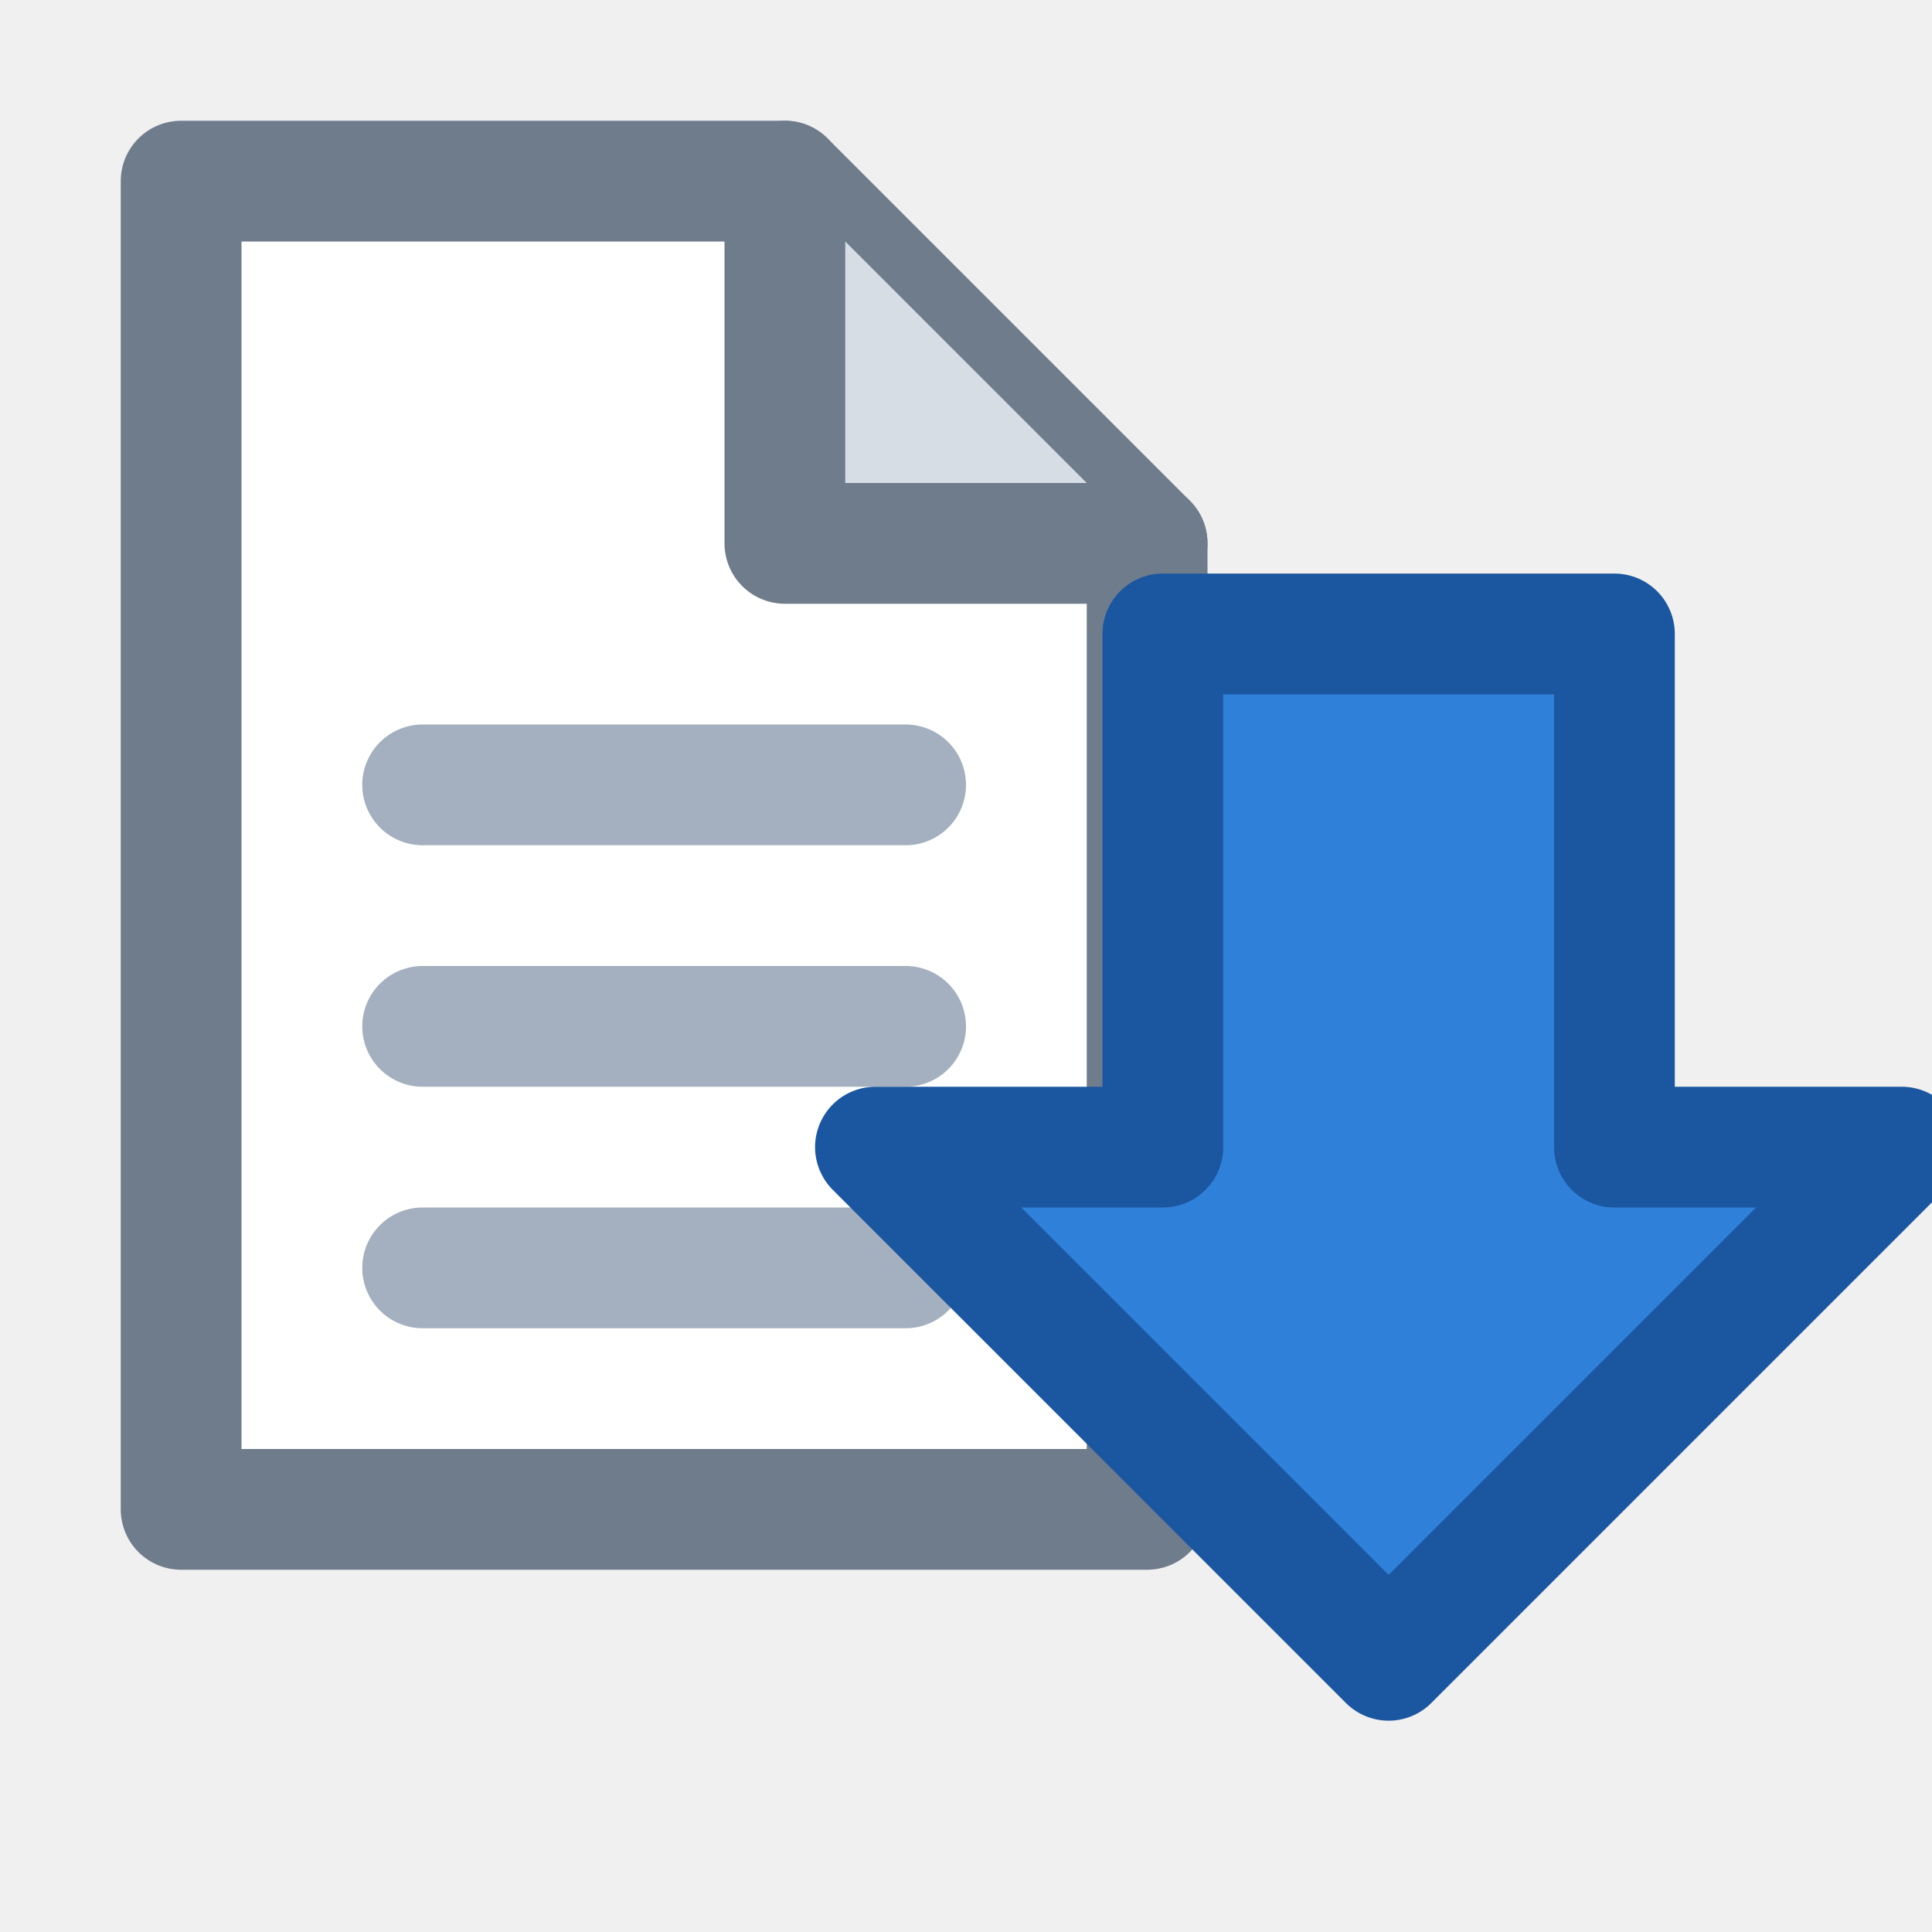
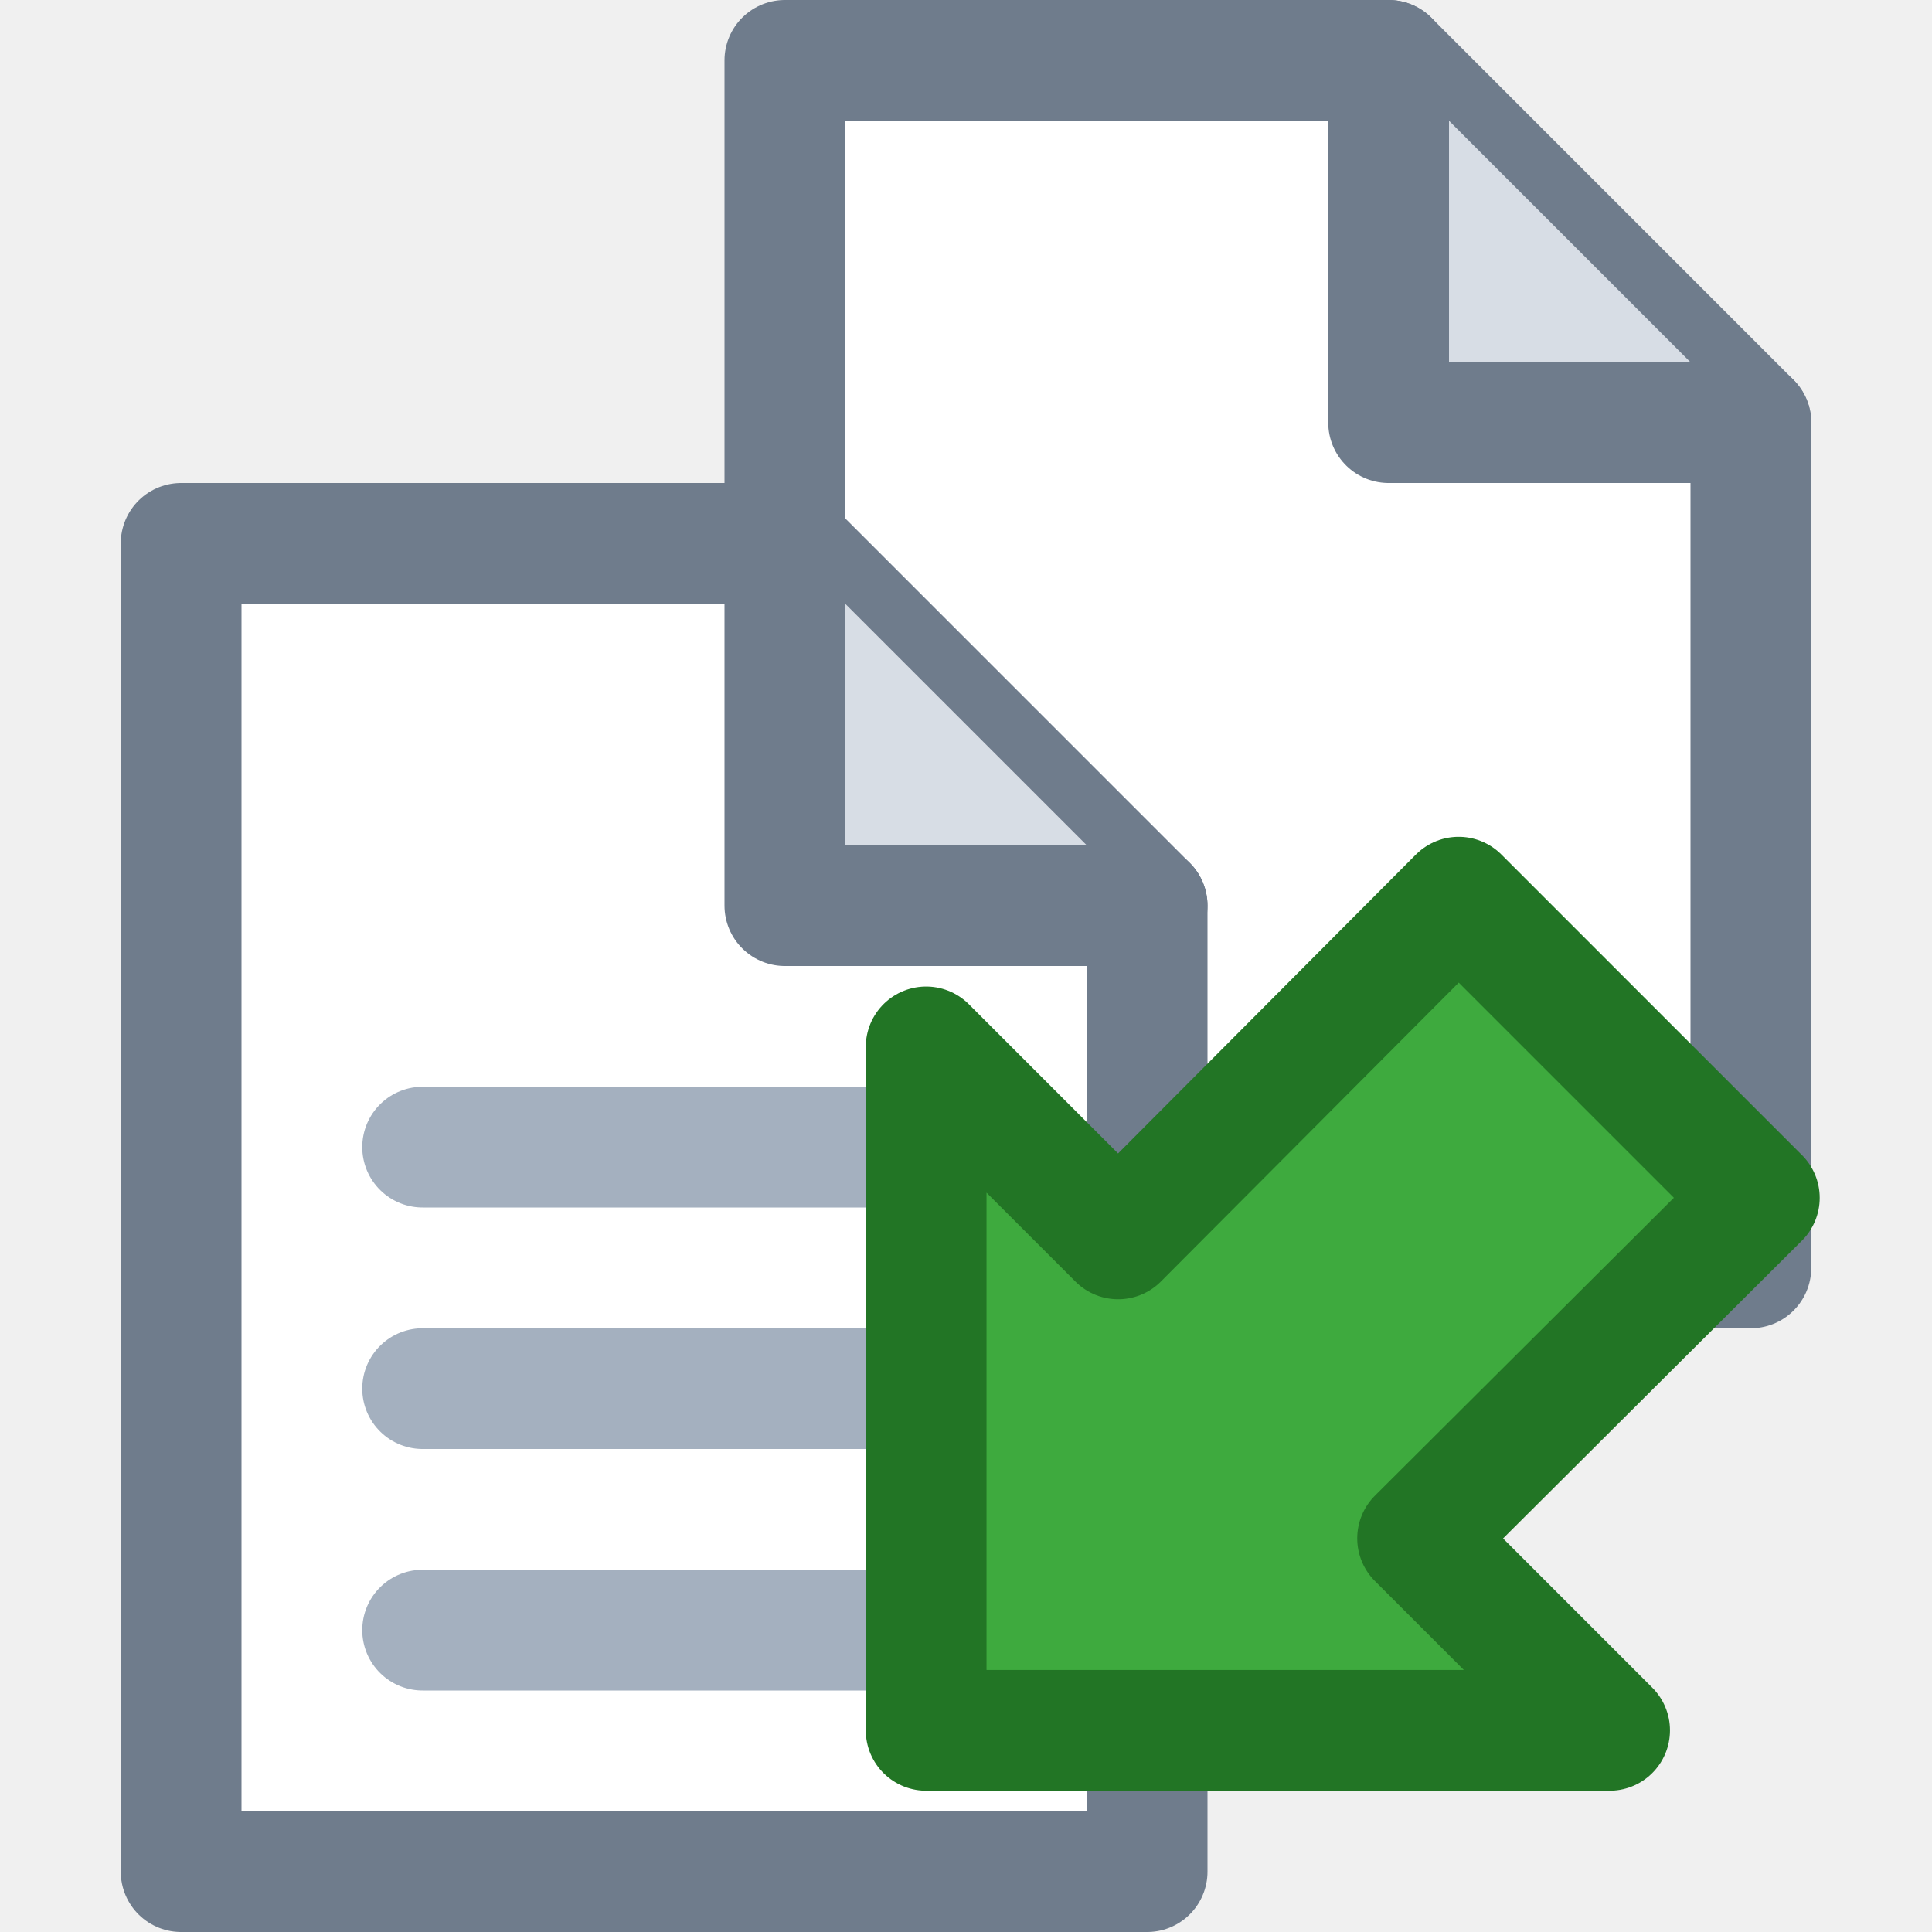
<svg xmlns="http://www.w3.org/2000/svg" width="16" height="16" viewBox="0 0 16 16">
-   <path d="M1.5,1.5 h5 l3,3 v8 h-8 z" fill="#ffffff" stroke="#6f7c8c" stroke-width="1" stroke-linejoin="round" stroke-linecap="round" />
-   <path d="M6.5,1.5 v3 h3" fill="#d7dde5" stroke="#6f7c8c" stroke-width="1" stroke-linejoin="round" stroke-linecap="round" />
-   <line x1="3.5" y1="6.5" x2="7.5" y2="6.5" stroke="#a4b0bf" stroke-width="1" stroke-linecap="round" />
-   <line x1="3.5" y1="8.5" x2="7.5" y2="8.5" stroke="#a4b0bf" stroke-width="1" stroke-linecap="round" />
-   <line x1="3.5" y1="10.5" x2="7.5" y2="10.5" stroke="#a4b0bf" stroke-width="1" stroke-linecap="round" />
-   <polygon points="11.50,13.75 7.25,9.50 9.63,9.50 9.63,5.25 13.37,5.25 13.37,9.50 15.75,9.50" fill="#2f80d9" stroke="#1b56a0" stroke-width="1" stroke-linejoin="round" />
+   <path d="M6.5,0.5 h5 l3,3 v7 h-8 z" fill="#ffffff" stroke="#6f7c8c" stroke-width="1" stroke-linejoin="round" stroke-linecap="round" />
+   <path d="M11.5,0.5 v3 h3" fill="#d7dde5" stroke="#6f7c8c" stroke-width="1" stroke-linejoin="round" stroke-linecap="round" />
+   <path d="M1.5,4.5 h5 l3,3 v8 h-8 z" fill="#ffffff" stroke="#6f7c8c" stroke-width="1" stroke-linejoin="round" stroke-linecap="round" />
+   <path d="M6.5,4.5 v3 h3" fill="#d7dde5" stroke="#6f7c8c" stroke-width="1" stroke-linejoin="round" stroke-linecap="round" />
+   <line x1="3.5" y1="9.5" x2="7.5" y2="9.5" stroke="#a4b0bf" stroke-width="1" stroke-linecap="round" />
+   <line x1="3.5" y1="11.5" x2="7.5" y2="11.5" stroke="#a4b0bf" stroke-width="1" stroke-linecap="round" />
+   <line x1="3.5" y1="13.5" x2="7.5" y2="13.5" stroke="#a4b0bf" stroke-width="1" stroke-linecap="round" />
+   <polygon points="7.67,14.33 7.67,8.67 9.26,10.26 12.08,7.43 14.57,9.92 11.74,12.74 13.33,14.33" fill="#3eaa3e" stroke="#227525" stroke-width="1" stroke-linejoin="round" />
</svg>
